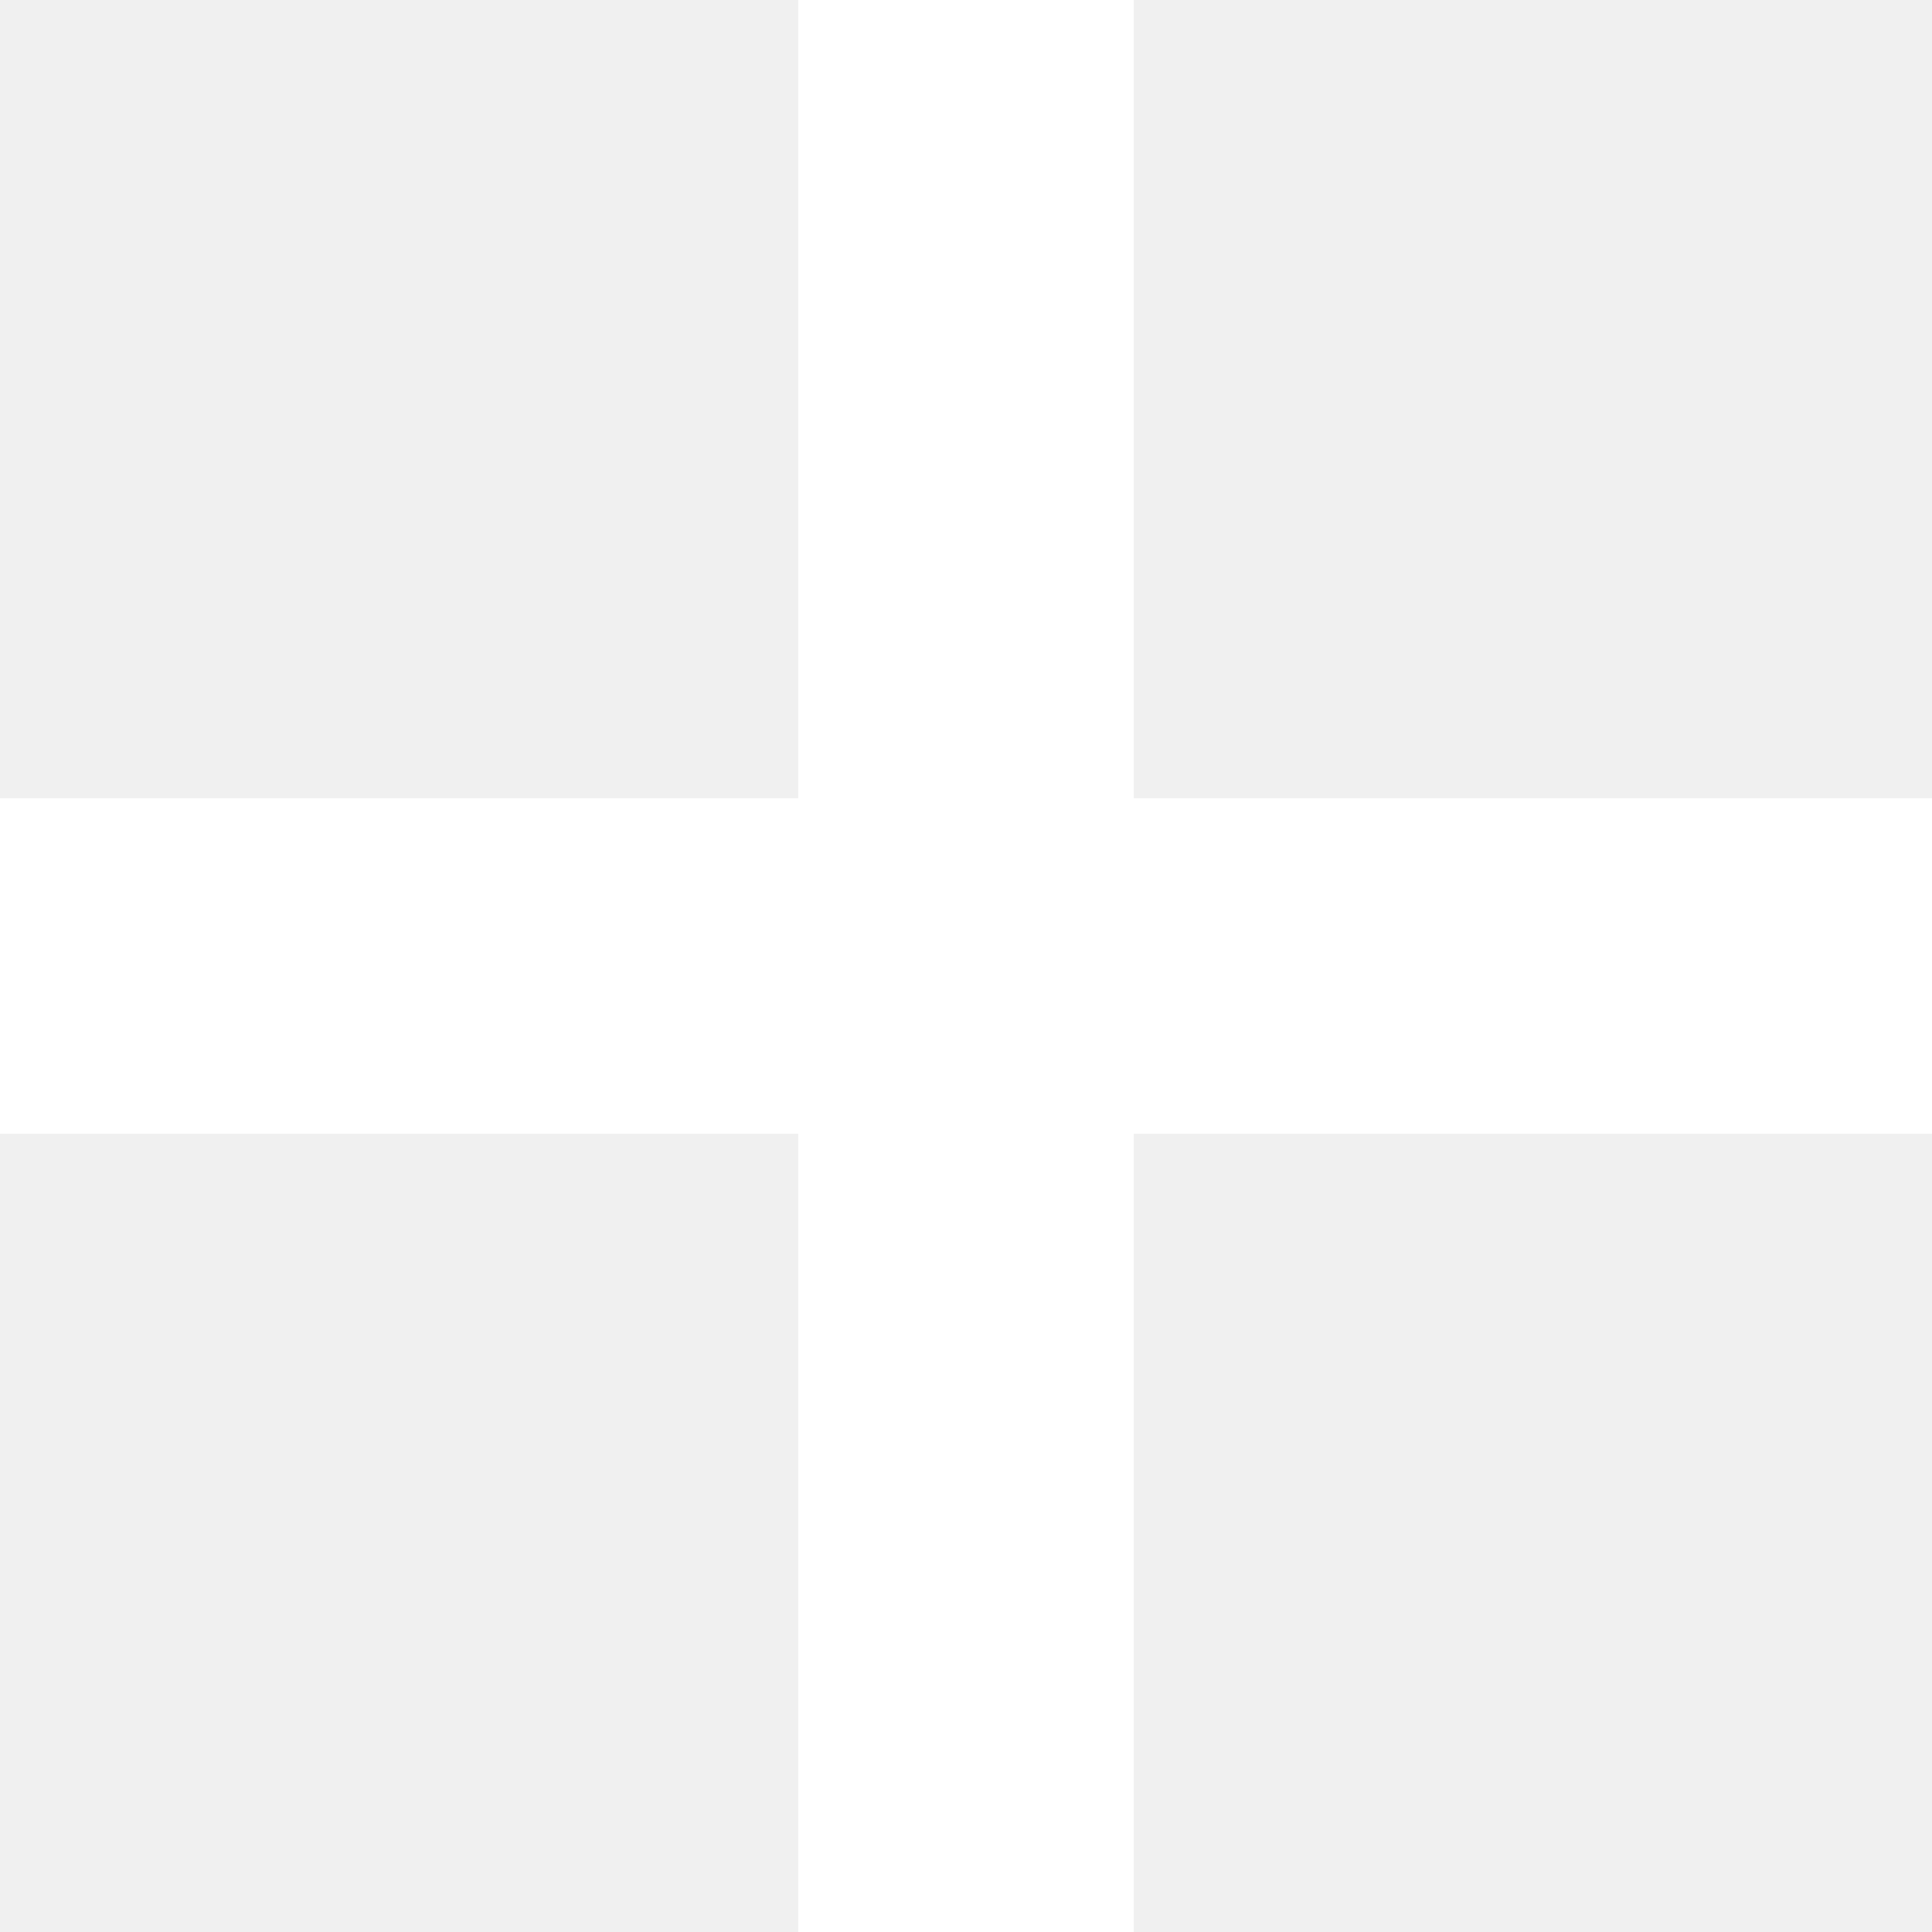
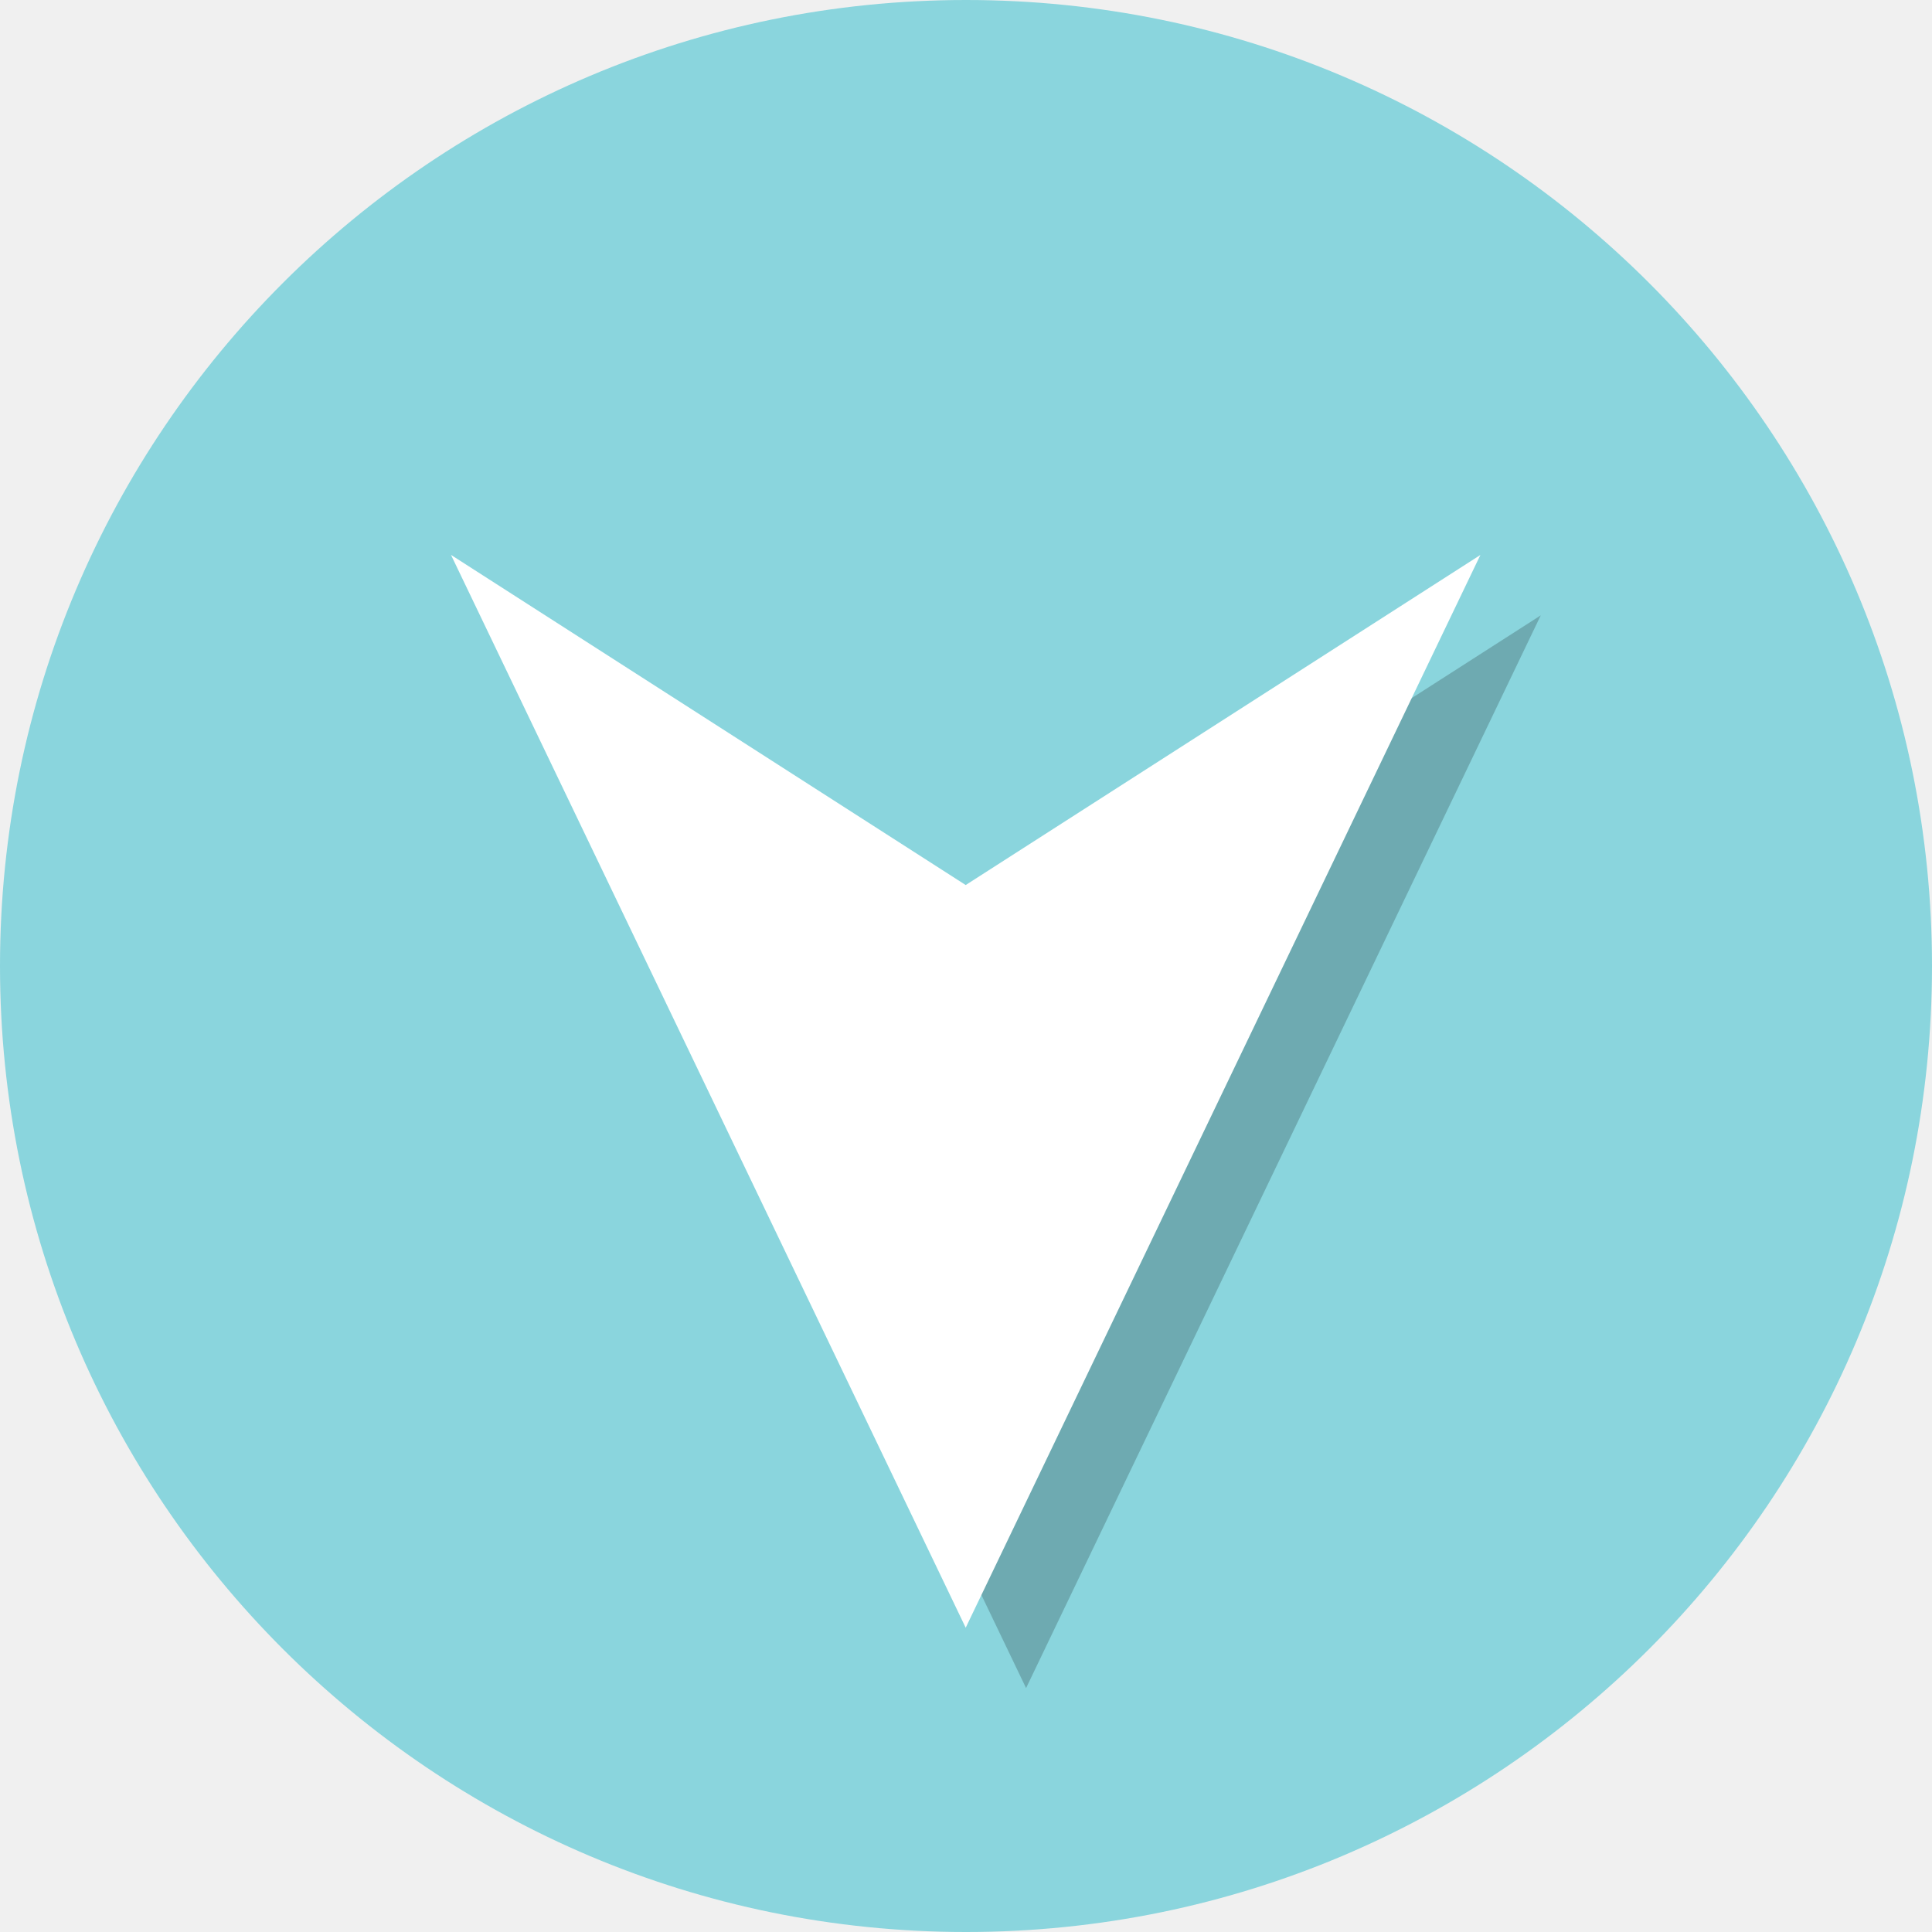
- <svg xmlns="http://www.w3.org/2000/svg" viewBox="0 0 83.95 83.95">
-   <defs>
-     <style>.cls-1{fill:#fff;}</style>
-   </defs>
-   <g id="Layer_2" data-name="Layer 2">
-     <g id="Layer_1-2" data-name="Layer 1">
-       <path class="cls-1" d="M84,34.69V49.26H49.26V84H34.69V49.26H0V34.69H34.69V0H49.26V34.69Z" />
-     </g>
+ <svg xmlns="http://www.w3.org/2000/svg" height="800px" width="800px" version="1.1" id="Layer_1" viewBox="0 0 512 512" xml:space="preserve">
+   <path style="fill:#8AD5DD;" d="M256,0C114.608,0,0,114.608,0,256c0,141.376,114.608,256,256,256s256-114.624,256-256  C512,114.608,397.392,0,256,0z" />
+   <g style="opacity:0.2;">
+     <path d="M135.52,163.056l136.4,87.488l136.4-87.472L271.92,447.36L135.52,163.056z" />
  </g>
+   <path style="fill:#FFFFFF;" d="M119.52,147.056l136.4,87.488l136.4-87.472L255.92,431.36L119.52,147.056z" />
</svg>
